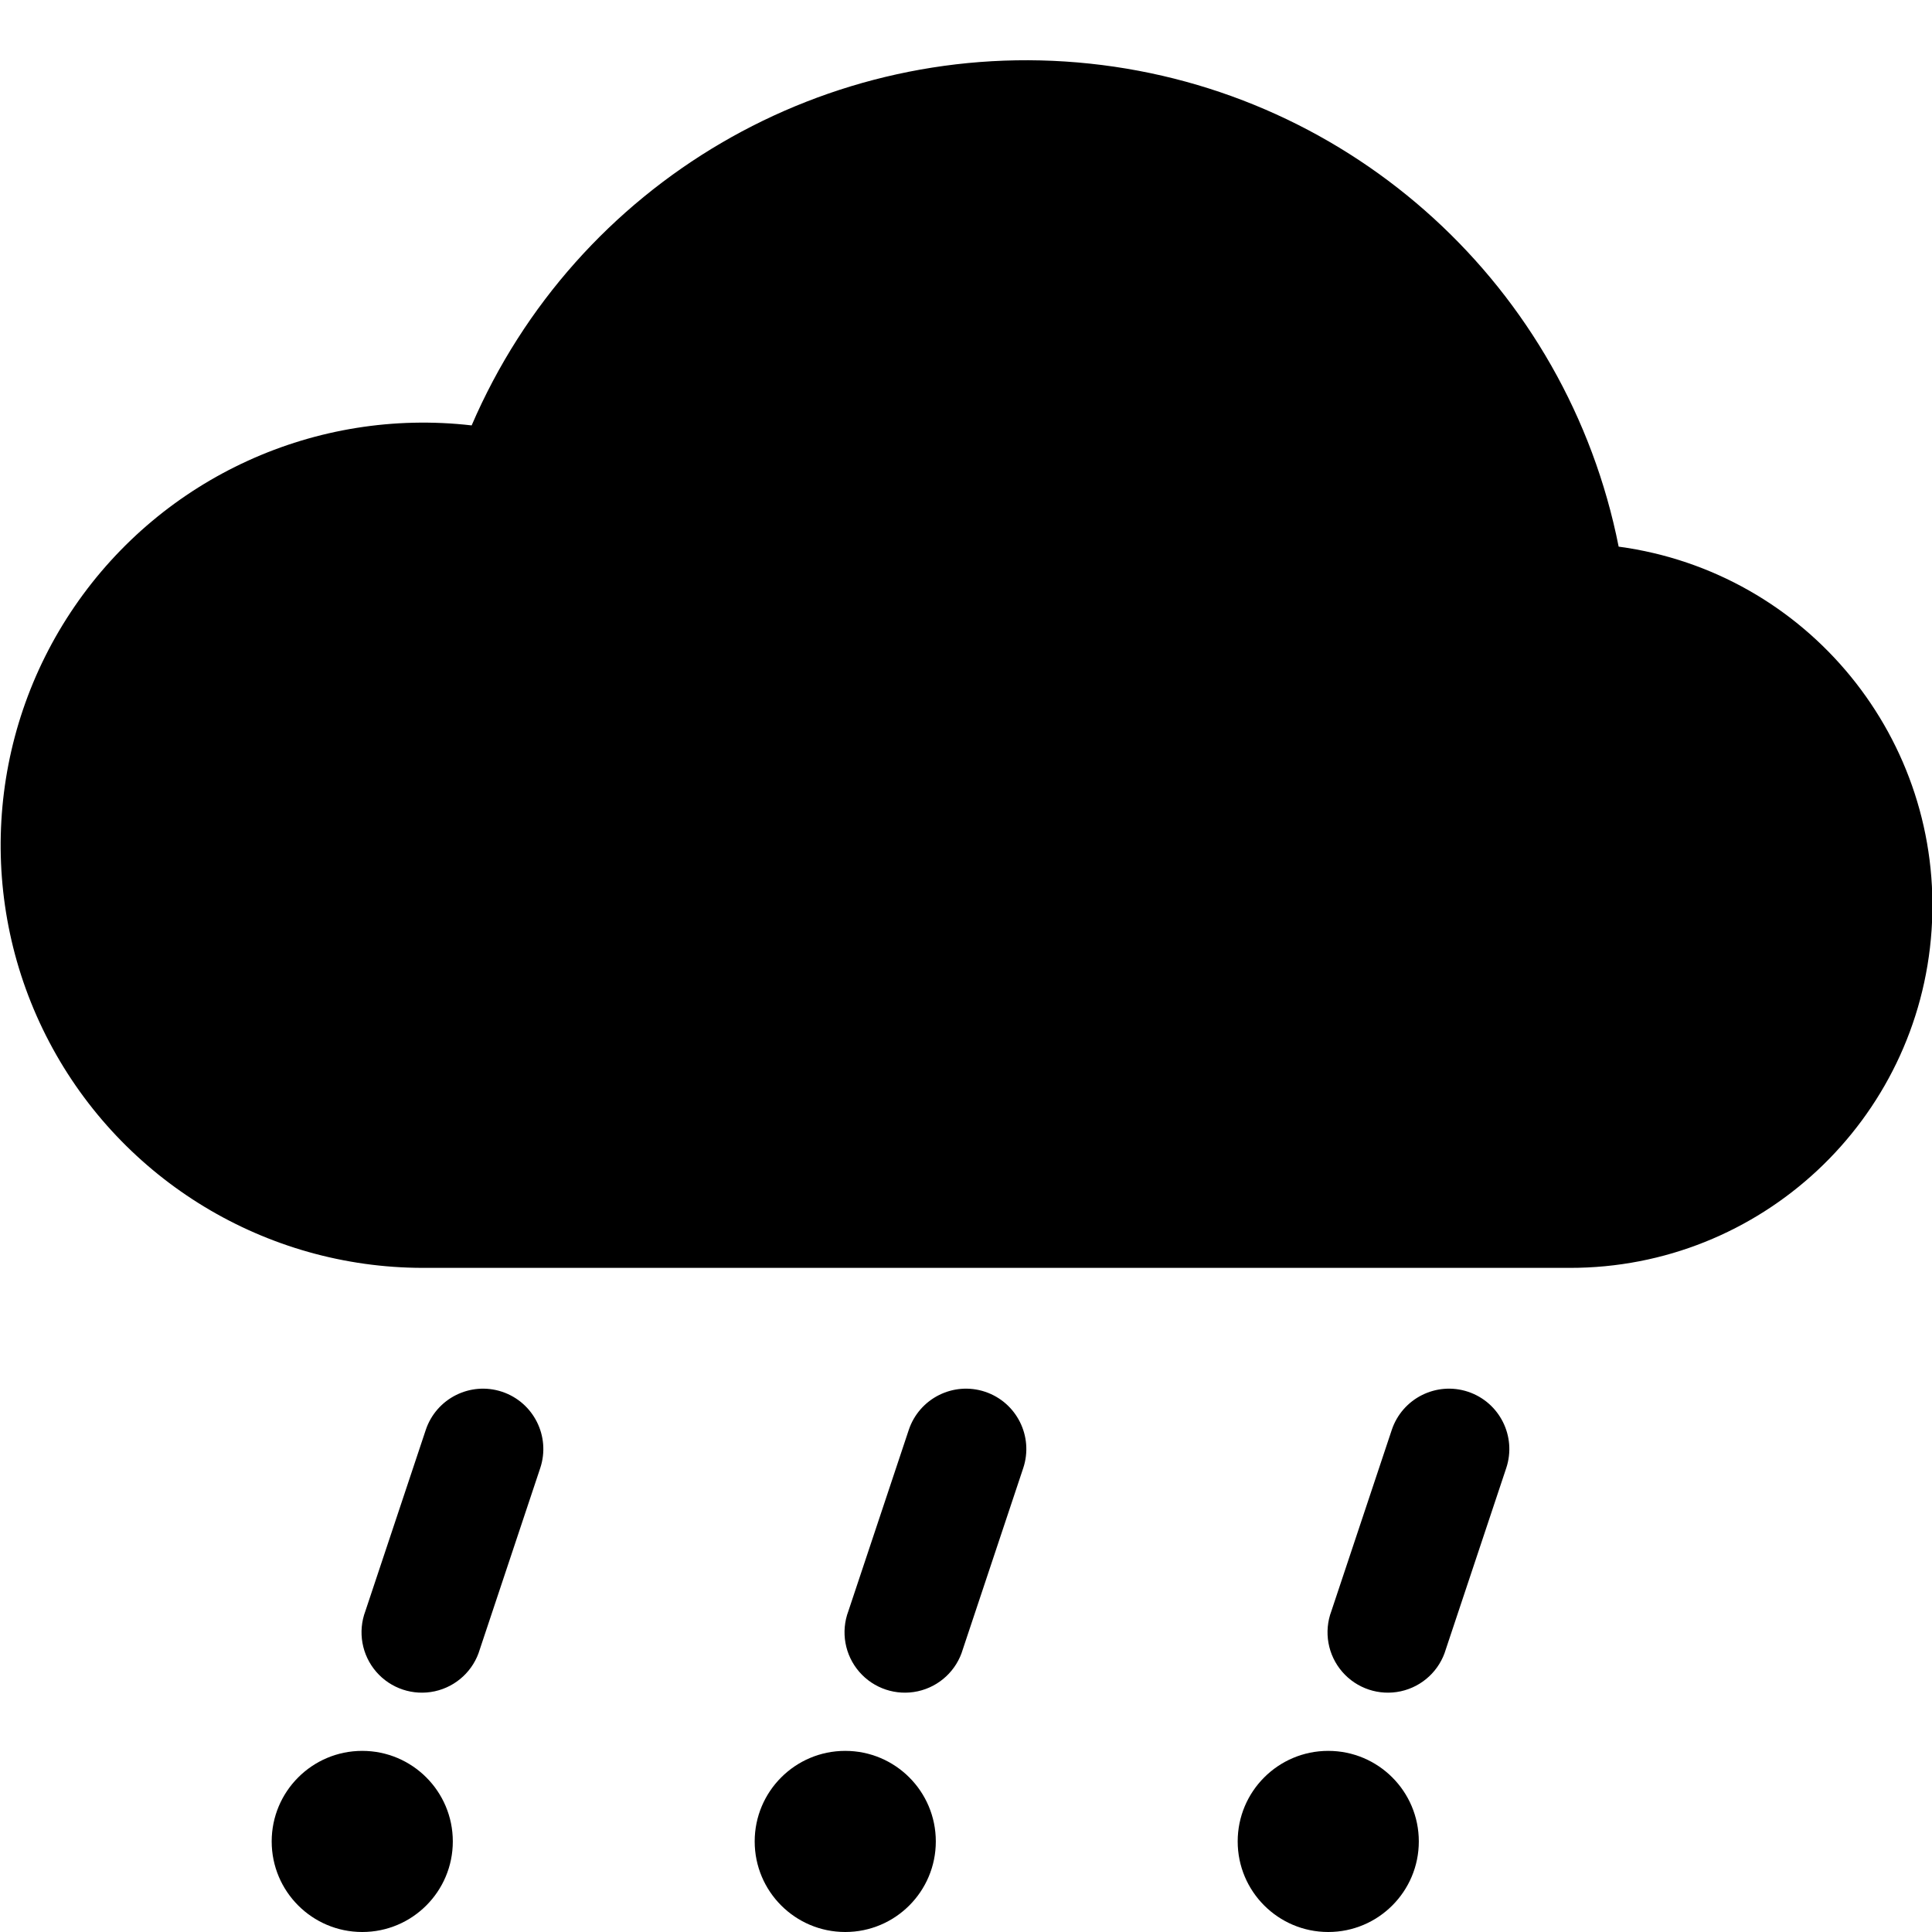
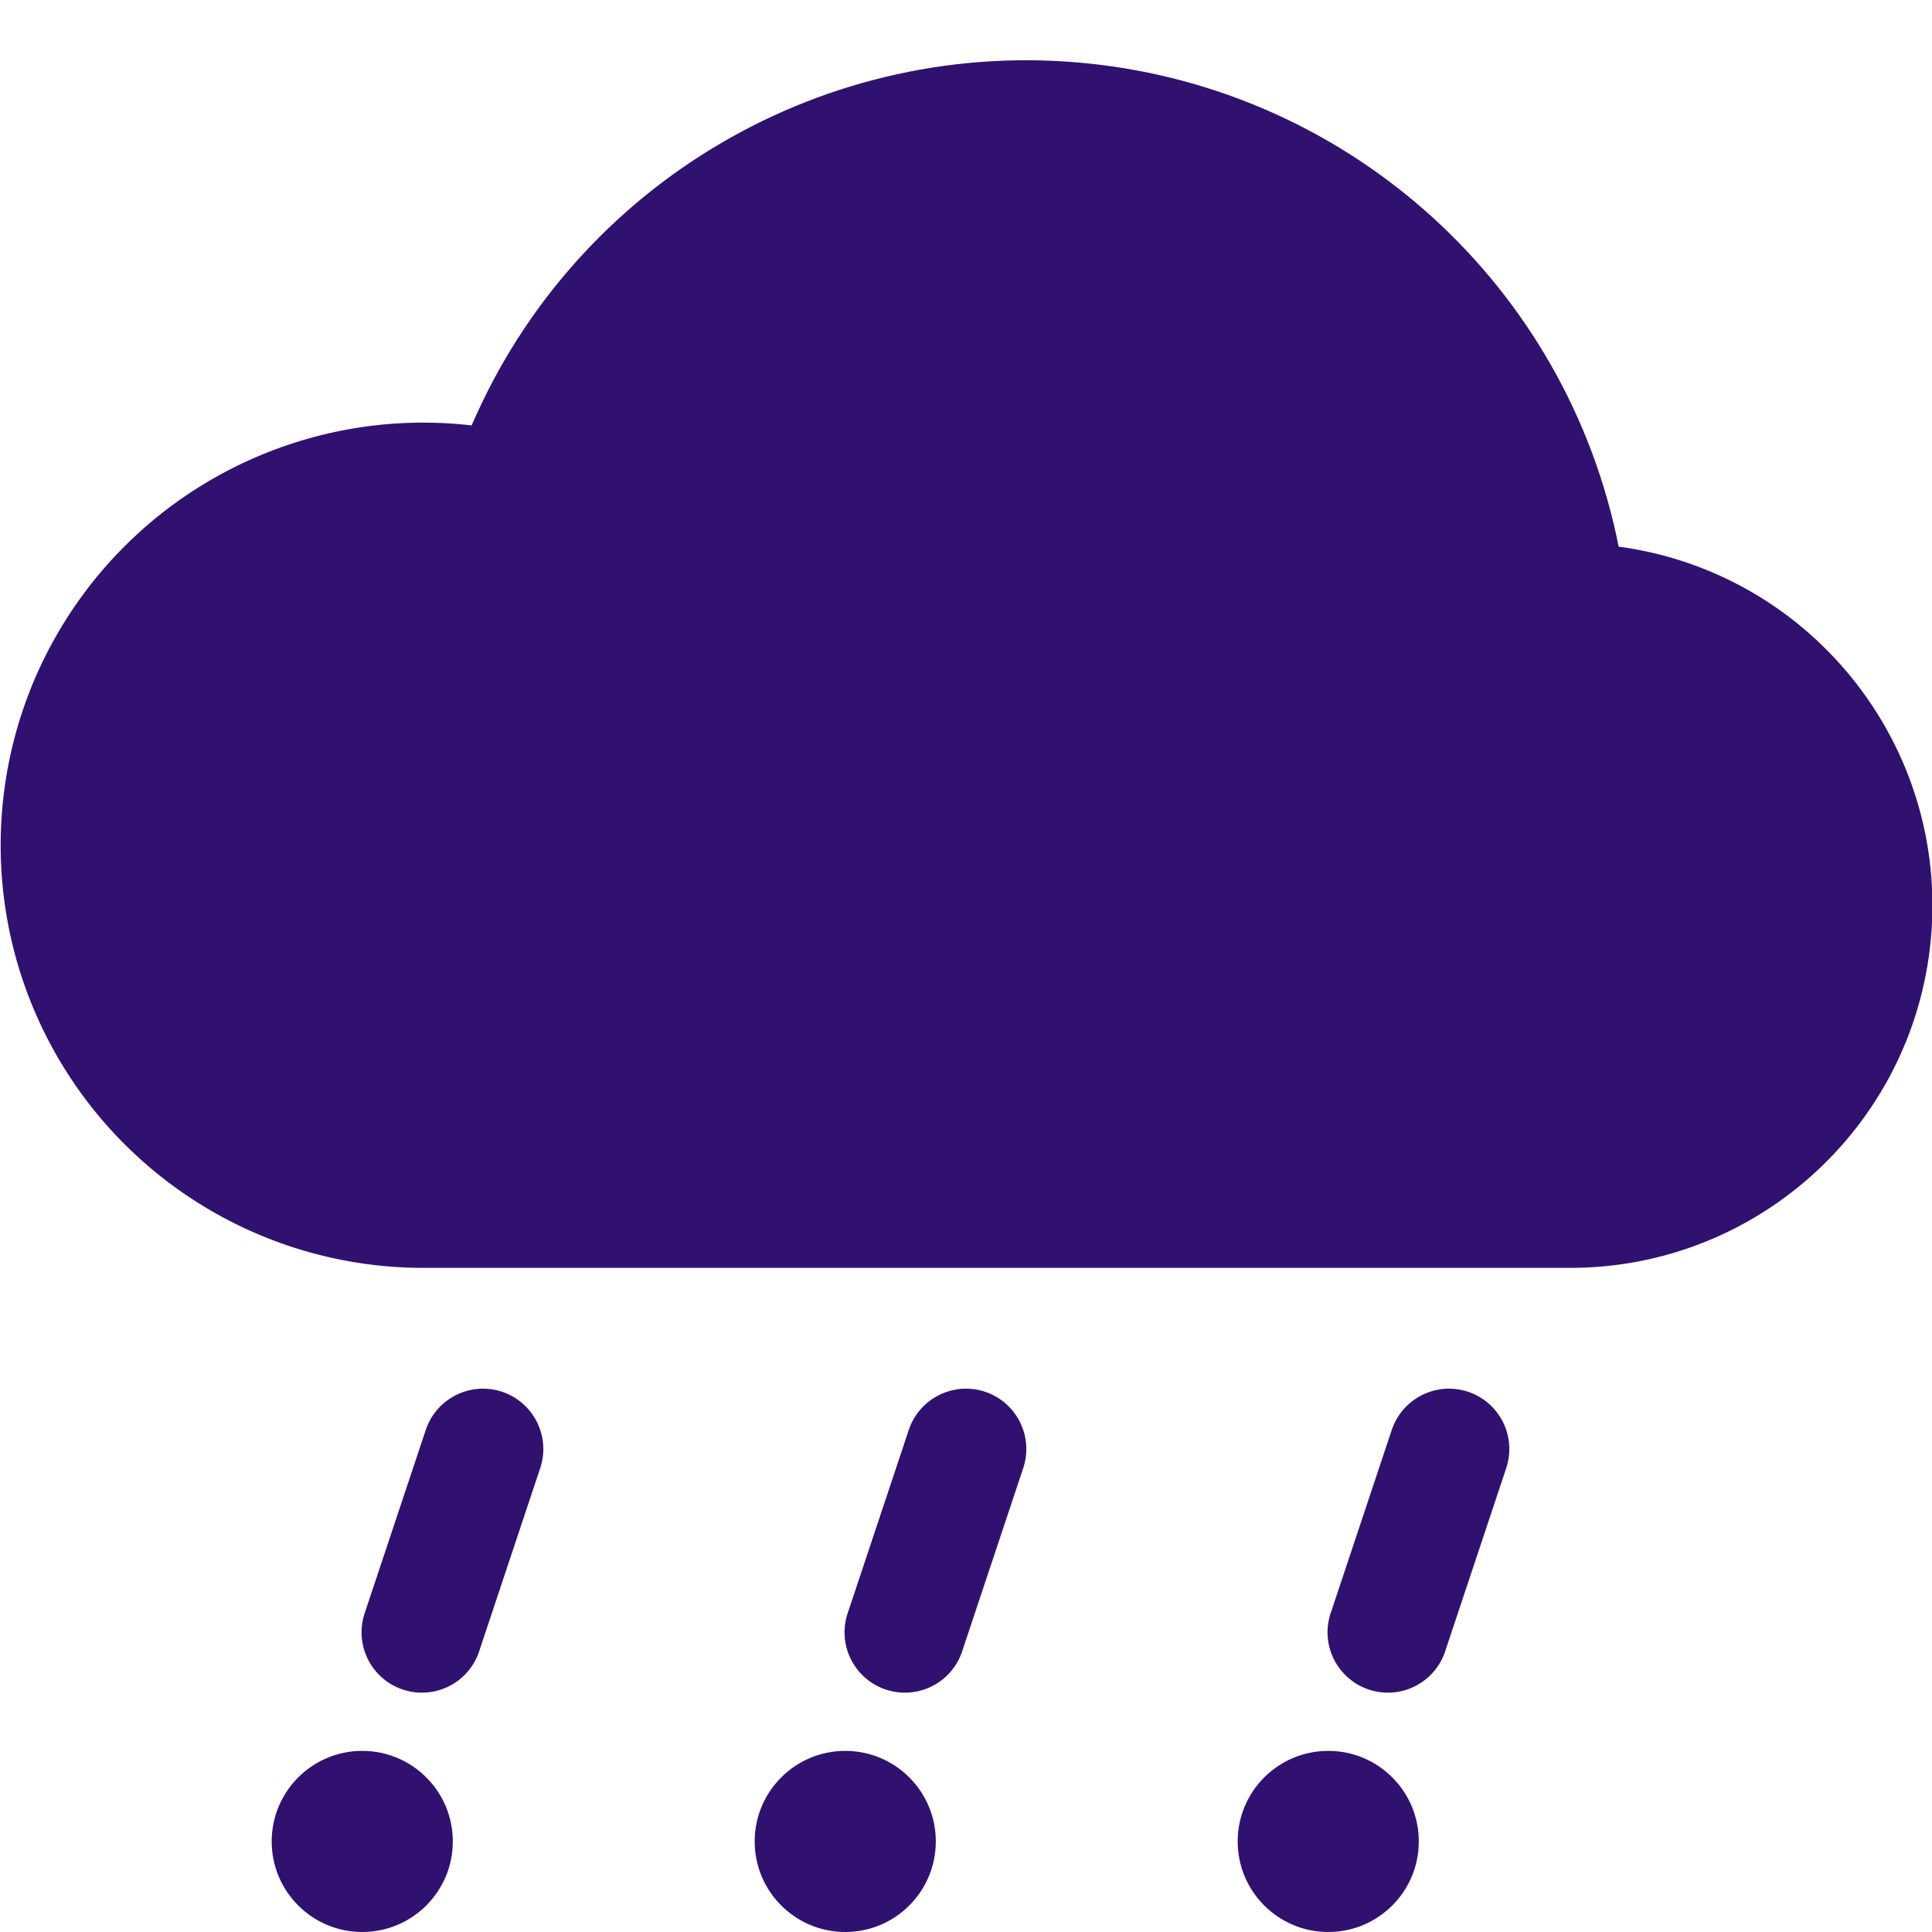
- <svg xmlns="http://www.w3.org/2000/svg" width="16" height="16" fill="currentColor" class="bi bi-cloud-hail-fill" viewBox="0 0 16 16">
+ <svg xmlns="http://www.w3.org/2000/svg" width="16" height="16" fill="#311170" class="bi bi-cloud-hail-fill" viewBox="0 0 16 16">
  <path d="M3.75 15.25a.75.75 0 1 1-1.5 0 .75.75 0 0 1 1.5 0zm.408-3.724a.5.5 0 0 1 .316.632l-.5 1.5a.5.5 0 1 1-.948-.316l.5-1.5a.5.5 0 0 1 .632-.316zM7.75 15.25a.75.75 0 1 1-1.5 0 .75.75 0 0 1 1.5 0zm.408-3.724a.5.5 0 0 1 .316.632l-.5 1.5a.5.5 0 1 1-.948-.316l.5-1.5a.5.5 0 0 1 .632-.316zm3.592 3.724a.75.75 0 1 1-1.5 0 .75.75 0 0 1 1.5 0zm.408-3.724a.5.5 0 0 1 .316.632l-.5 1.5a.5.5 0 1 1-.948-.316l.5-1.5a.5.5 0 0 1 .632-.316zm1.247-6.999a5.001 5.001 0 0 0-9.499-1.004A3.5 3.5 0 1 0 3.5 10.5H13a3 3 0 0 0 .405-5.973z" />
</svg>
